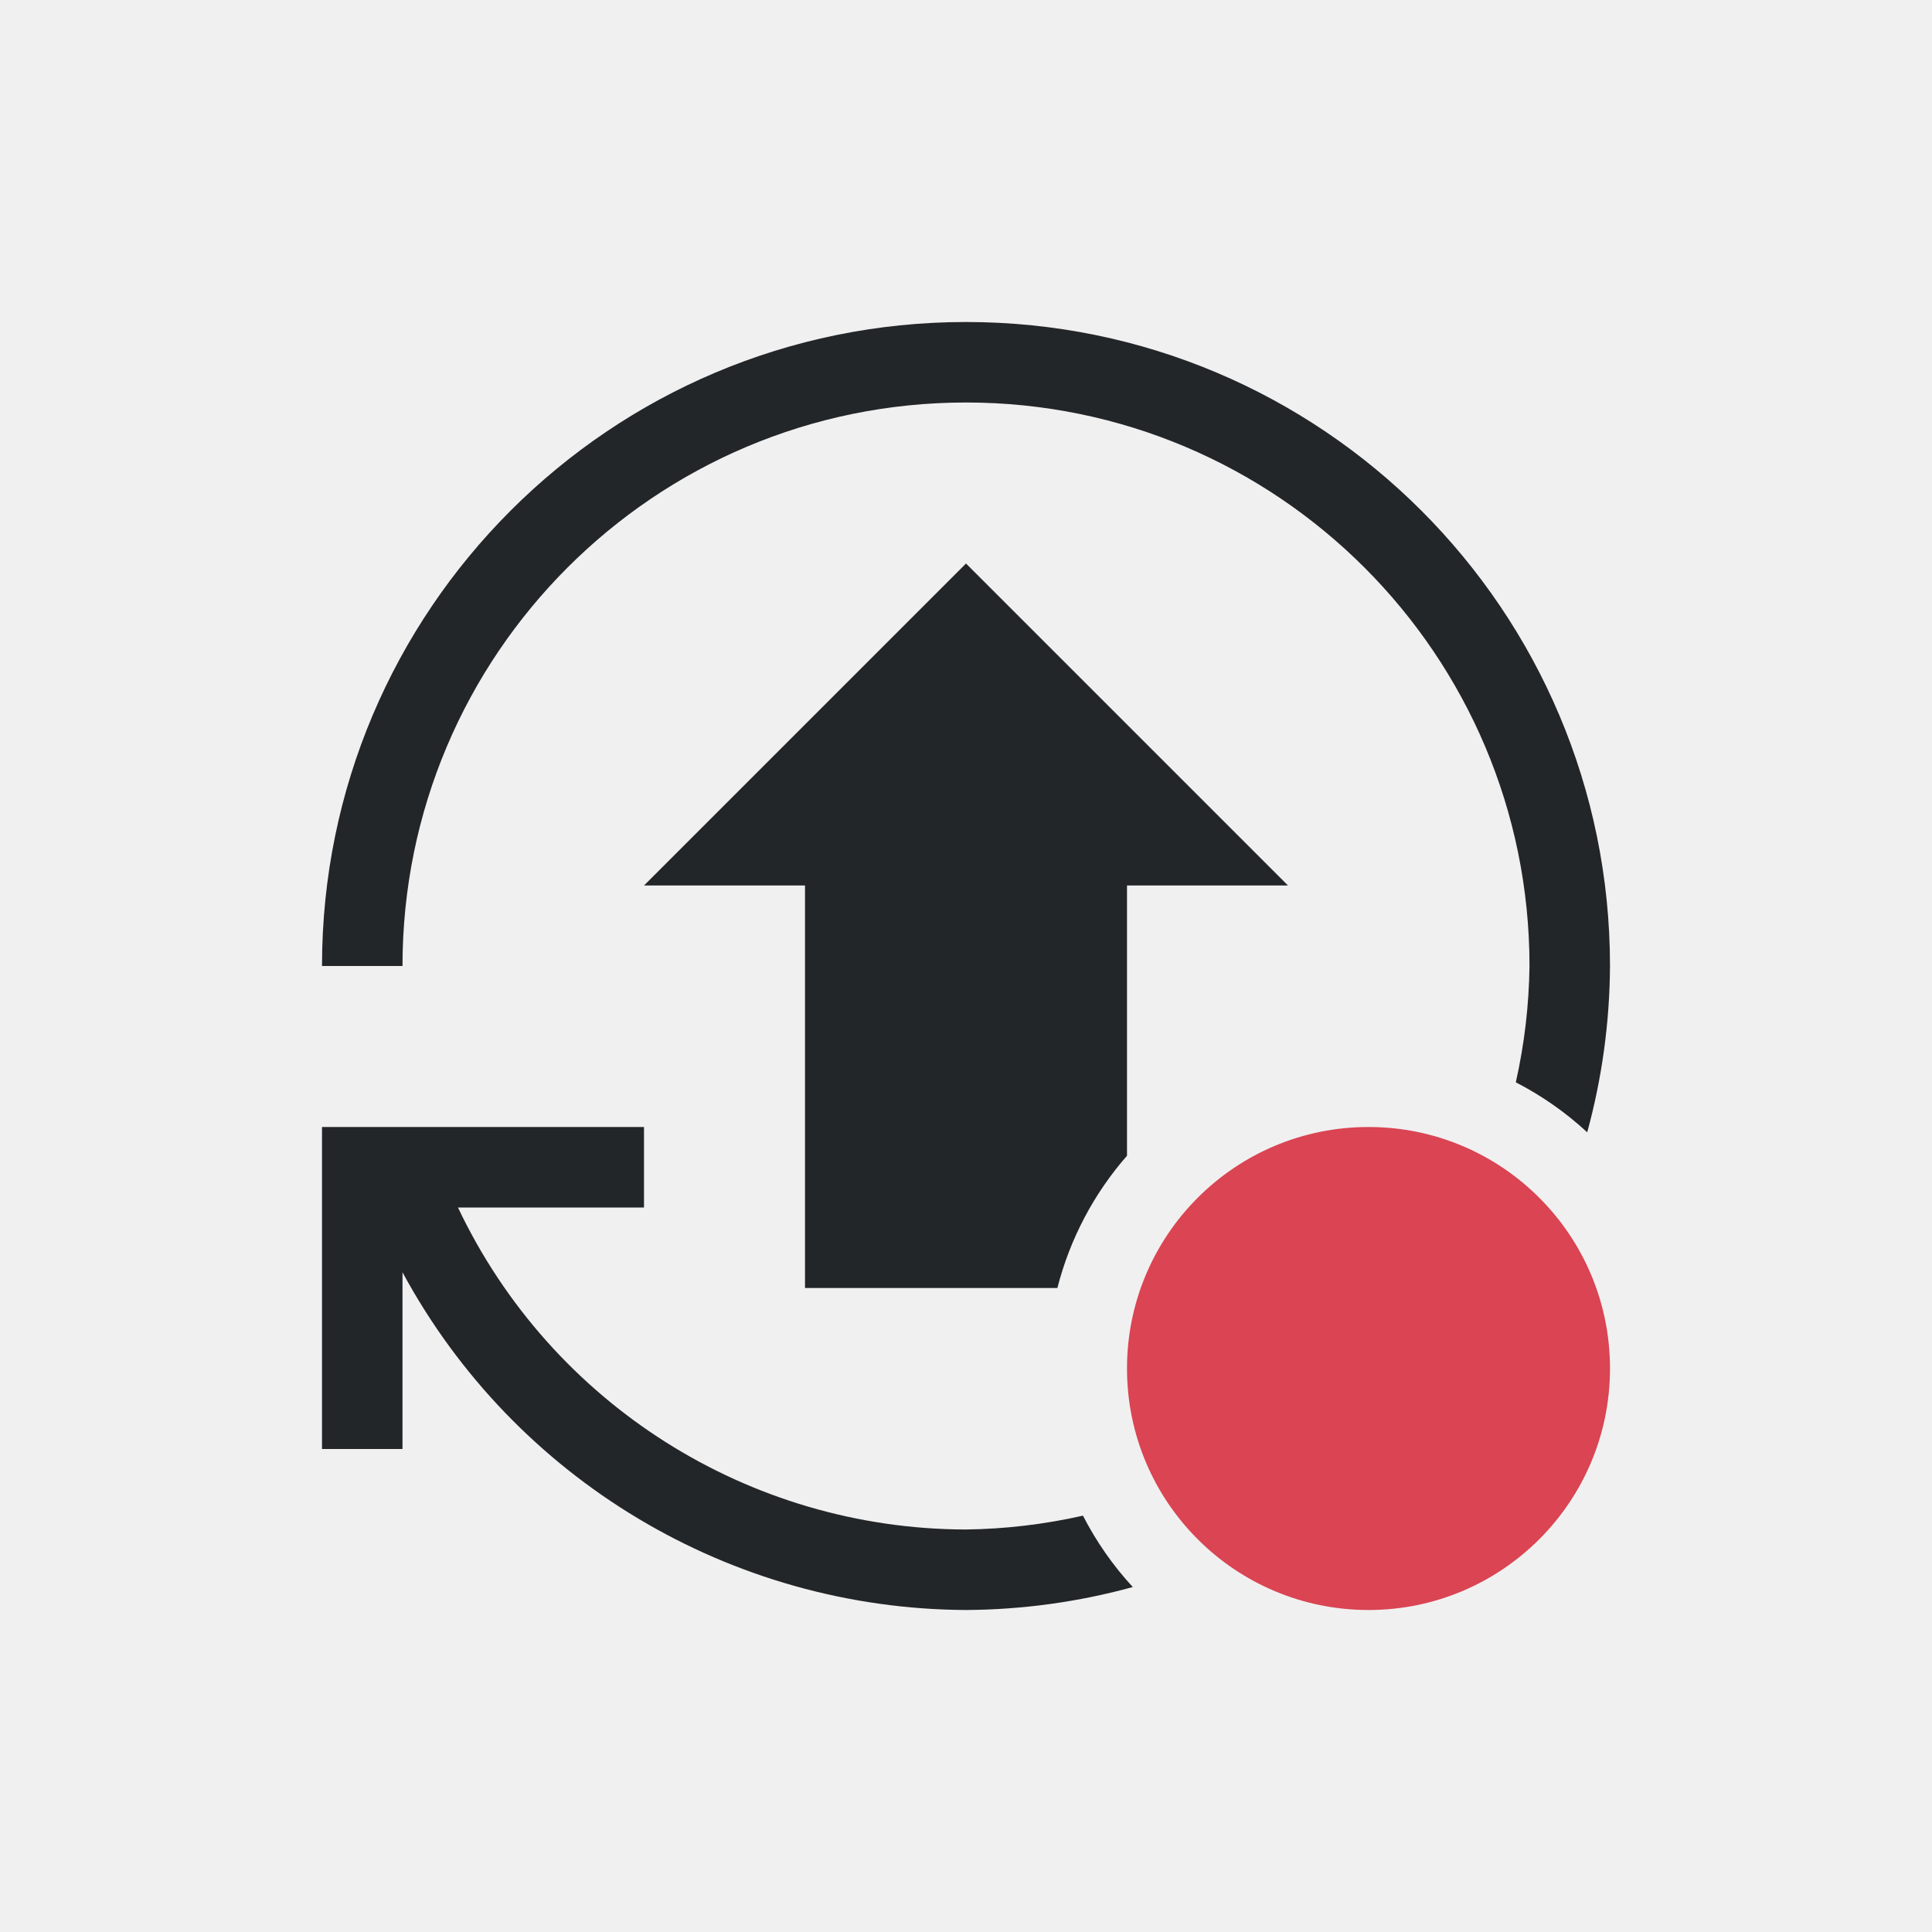
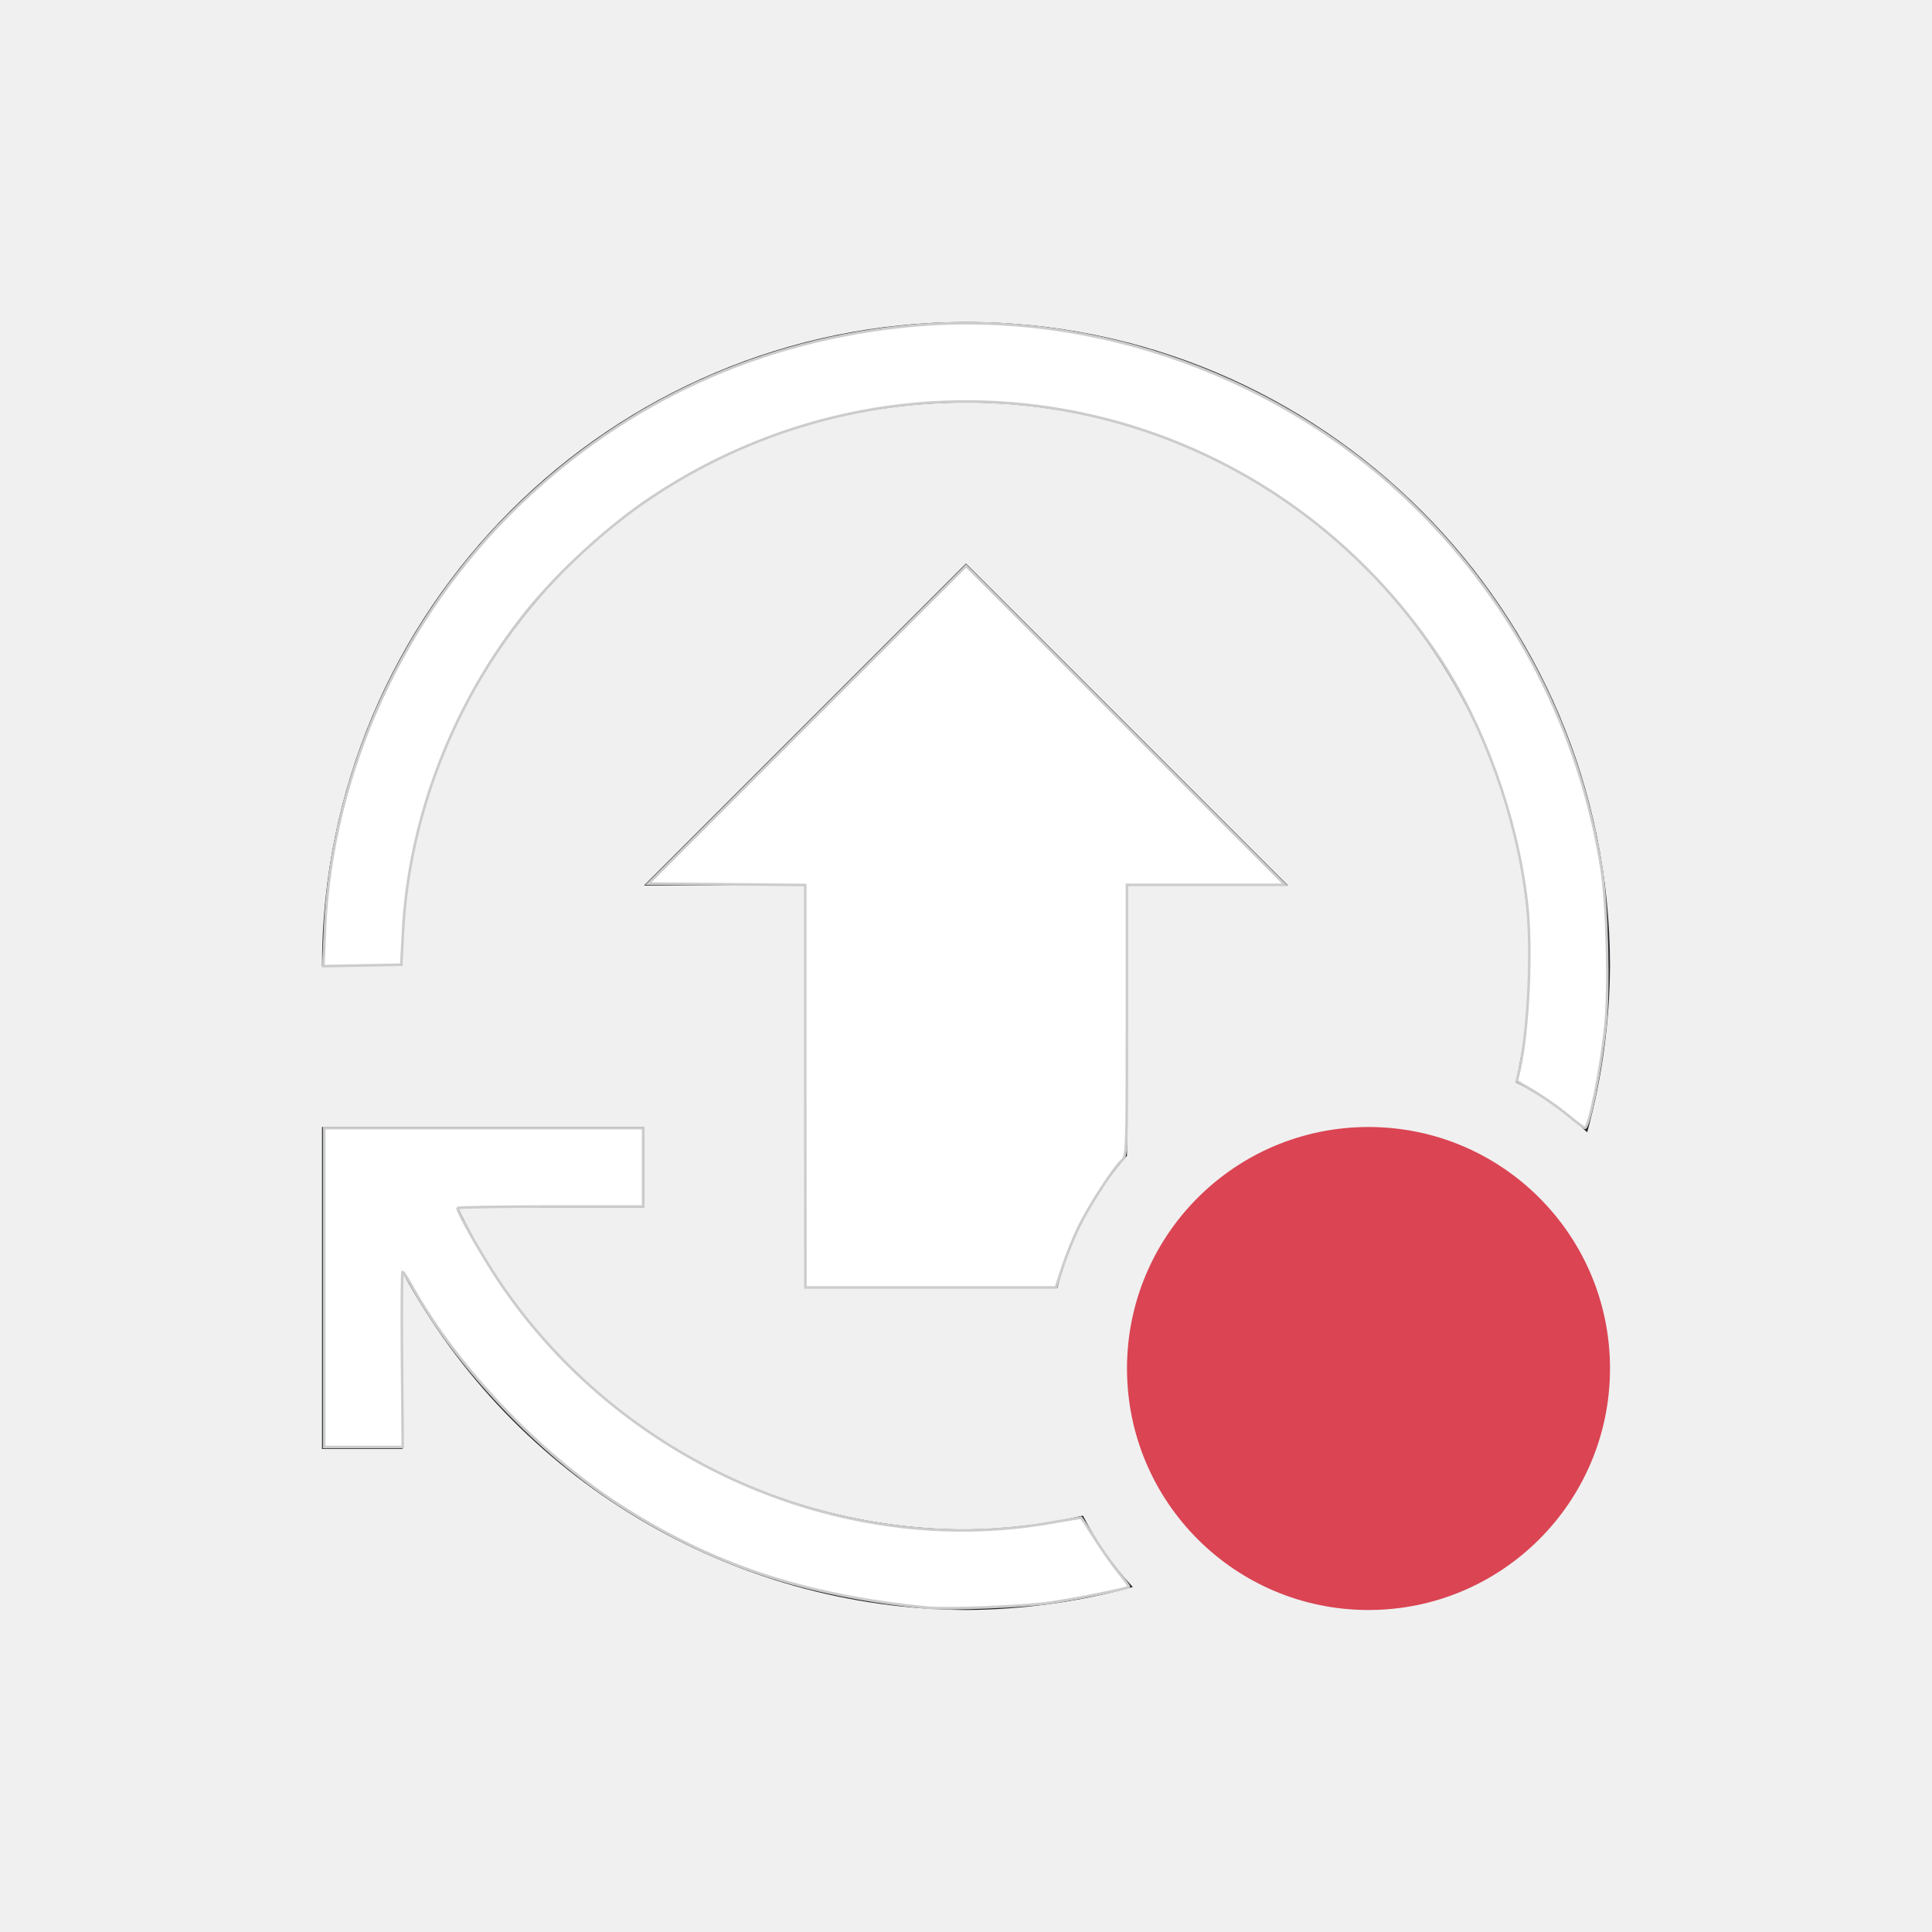
<svg xmlns="http://www.w3.org/2000/svg" id="svg7" version="1.1" viewBox="0 0 24 24" width="24" height="24">
  <defs id="defs3">
    <style type="text/css" id="current-color-scheme">.ColorScheme-Text{color:#232629;}.ColorScheme-NegativeText { color: #da4453; } </style>
  </defs>
-   <g transform="translate(1,1)">
+   <g transform="translate(1,1)" id="g1">
    <path id="path787" d="m11 3a8 8 0 0 0-8 8h1a7 7 0 0 1 7-7 7 7 0 0 1 7 7 7 7 0 0 1-0.17 1.445 4 4 0 0 1 0.887 0.621 8 8 0 0 0 0.283-2.066 8 8 0 0 0-8-8zm0 3-4 4h2v5h3.135a4 4 0 0 1 0.865-1.643v-3.357h2l-4-4zm-8 7v1 3h1v-2.195a8 8 0 0 0 7 4.195 8 8 0 0 0 2.072-0.285 4 4 0 0 1-0.619-0.887 7 7 0 0 1-1.453 0.172 7 7 0 0 1-6.311-4h2.311v-1h-2.697-1.033-0.27z" class="ColorScheme-Text" fill="currentColor" stroke-linecap="round" style="paint-order:markers fill stroke" />
    <path id="path1701" d="m19 16a3 3 0 0 1-3 3 3 3 0 0 1-3-3 3 3 0 0 1 3-3 3 3 0 0 1 3 3z" class="ColorScheme-NegativeText" fill="currentColor" stroke-linecap="round" style="paint-order:markers fill stroke" />
  </g>
+   <path style="fill:#ffffff;stroke:#cccccc;stroke-width:0.032" d="M 11.513,19.97 C 9.991,19.819 8.849,19.439 7.707,18.704 6.689,18.048 5.674,16.98 5.112,15.97 5.06,15.877 5.01,15.8 5.001,15.8 c -0.009,-2.6e-5 -0.012,0.49 -0.007,1.088 l 0.009,1.088 H 4.515 4.027 v -1.981 -1.981 h 1.981 1.981 v 0.487 0.487 H 6.836 c -0.634,0 -1.153,0.009 -1.153,0.019 0,0.055 0.305,0.593 0.513,0.904 1.5,2.244 4.251,3.455 6.838,3.008 0.212,-0.037 0.389,-0.066 0.394,-0.066 0.005,0 0.08,0.113 0.166,0.25 0.086,0.138 0.22,0.329 0.298,0.425 0.078,0.096 0.137,0.179 0.132,0.185 -0.023,0.022 -0.678,0.153 -0.985,0.197 -0.326,0.047 -1.283,0.085 -1.526,0.06 z" id="path1" />
+   <path style="fill:#ffffff;stroke:#cccccc;stroke-width:0.032" d="m 10.003,13.494 v -2.5 l -0.974,-0.009 -0.974,-0.009 1.973,-1.973 1.973,-1.973 1.981,1.981 1.981,1.981 h -0.982 -0.982 v 1.684 c 0,1.669 -5.92e-4,1.684 -0.068,1.745 -0.098,0.089 -0.393,0.544 -0.525,0.809 -0.062,0.125 -0.152,0.348 -0.201,0.495 l -0.088,0.268 h -1.556 -1.556 z" id="path2" />
+   <path style="fill:#ffffff;stroke:#cccccc;stroke-width:0.032" d="m 19.47,13.848 c -0.107,-0.088 -0.292,-0.218 -0.411,-0.289 l -0.217,-0.129 0.029,-0.122 c 0.117,-0.5 0.164,-1.544 0.094,-2.12 C 18.838,10.132 18.43,9.001 17.879,8.17 15.702,4.891 11.373,4.006 8.103,6.171 7.571,6.523 6.955,7.084 6.551,7.583 5.632,8.721 5.078,10.153 5.006,11.578 l -0.021,0.406 -0.484,0.009 -0.484,0.009 0.02,-0.464 C 4.118,9.604 5.008,7.659 6.445,6.274 7.788,4.979 9.464,4.215 11.334,4.045 c 2.269,-0.206 4.612,0.641 6.256,2.262 1.232,1.214 2.032,2.771 2.304,4.482 0.07,0.441 0.096,1.502 0.048,1.962 -0.057,0.547 -0.203,1.266 -0.255,1.26 -0.013,-0.001 -0.11,-0.075 -0.217,-0.163 z" id="path3" />
</svg>
